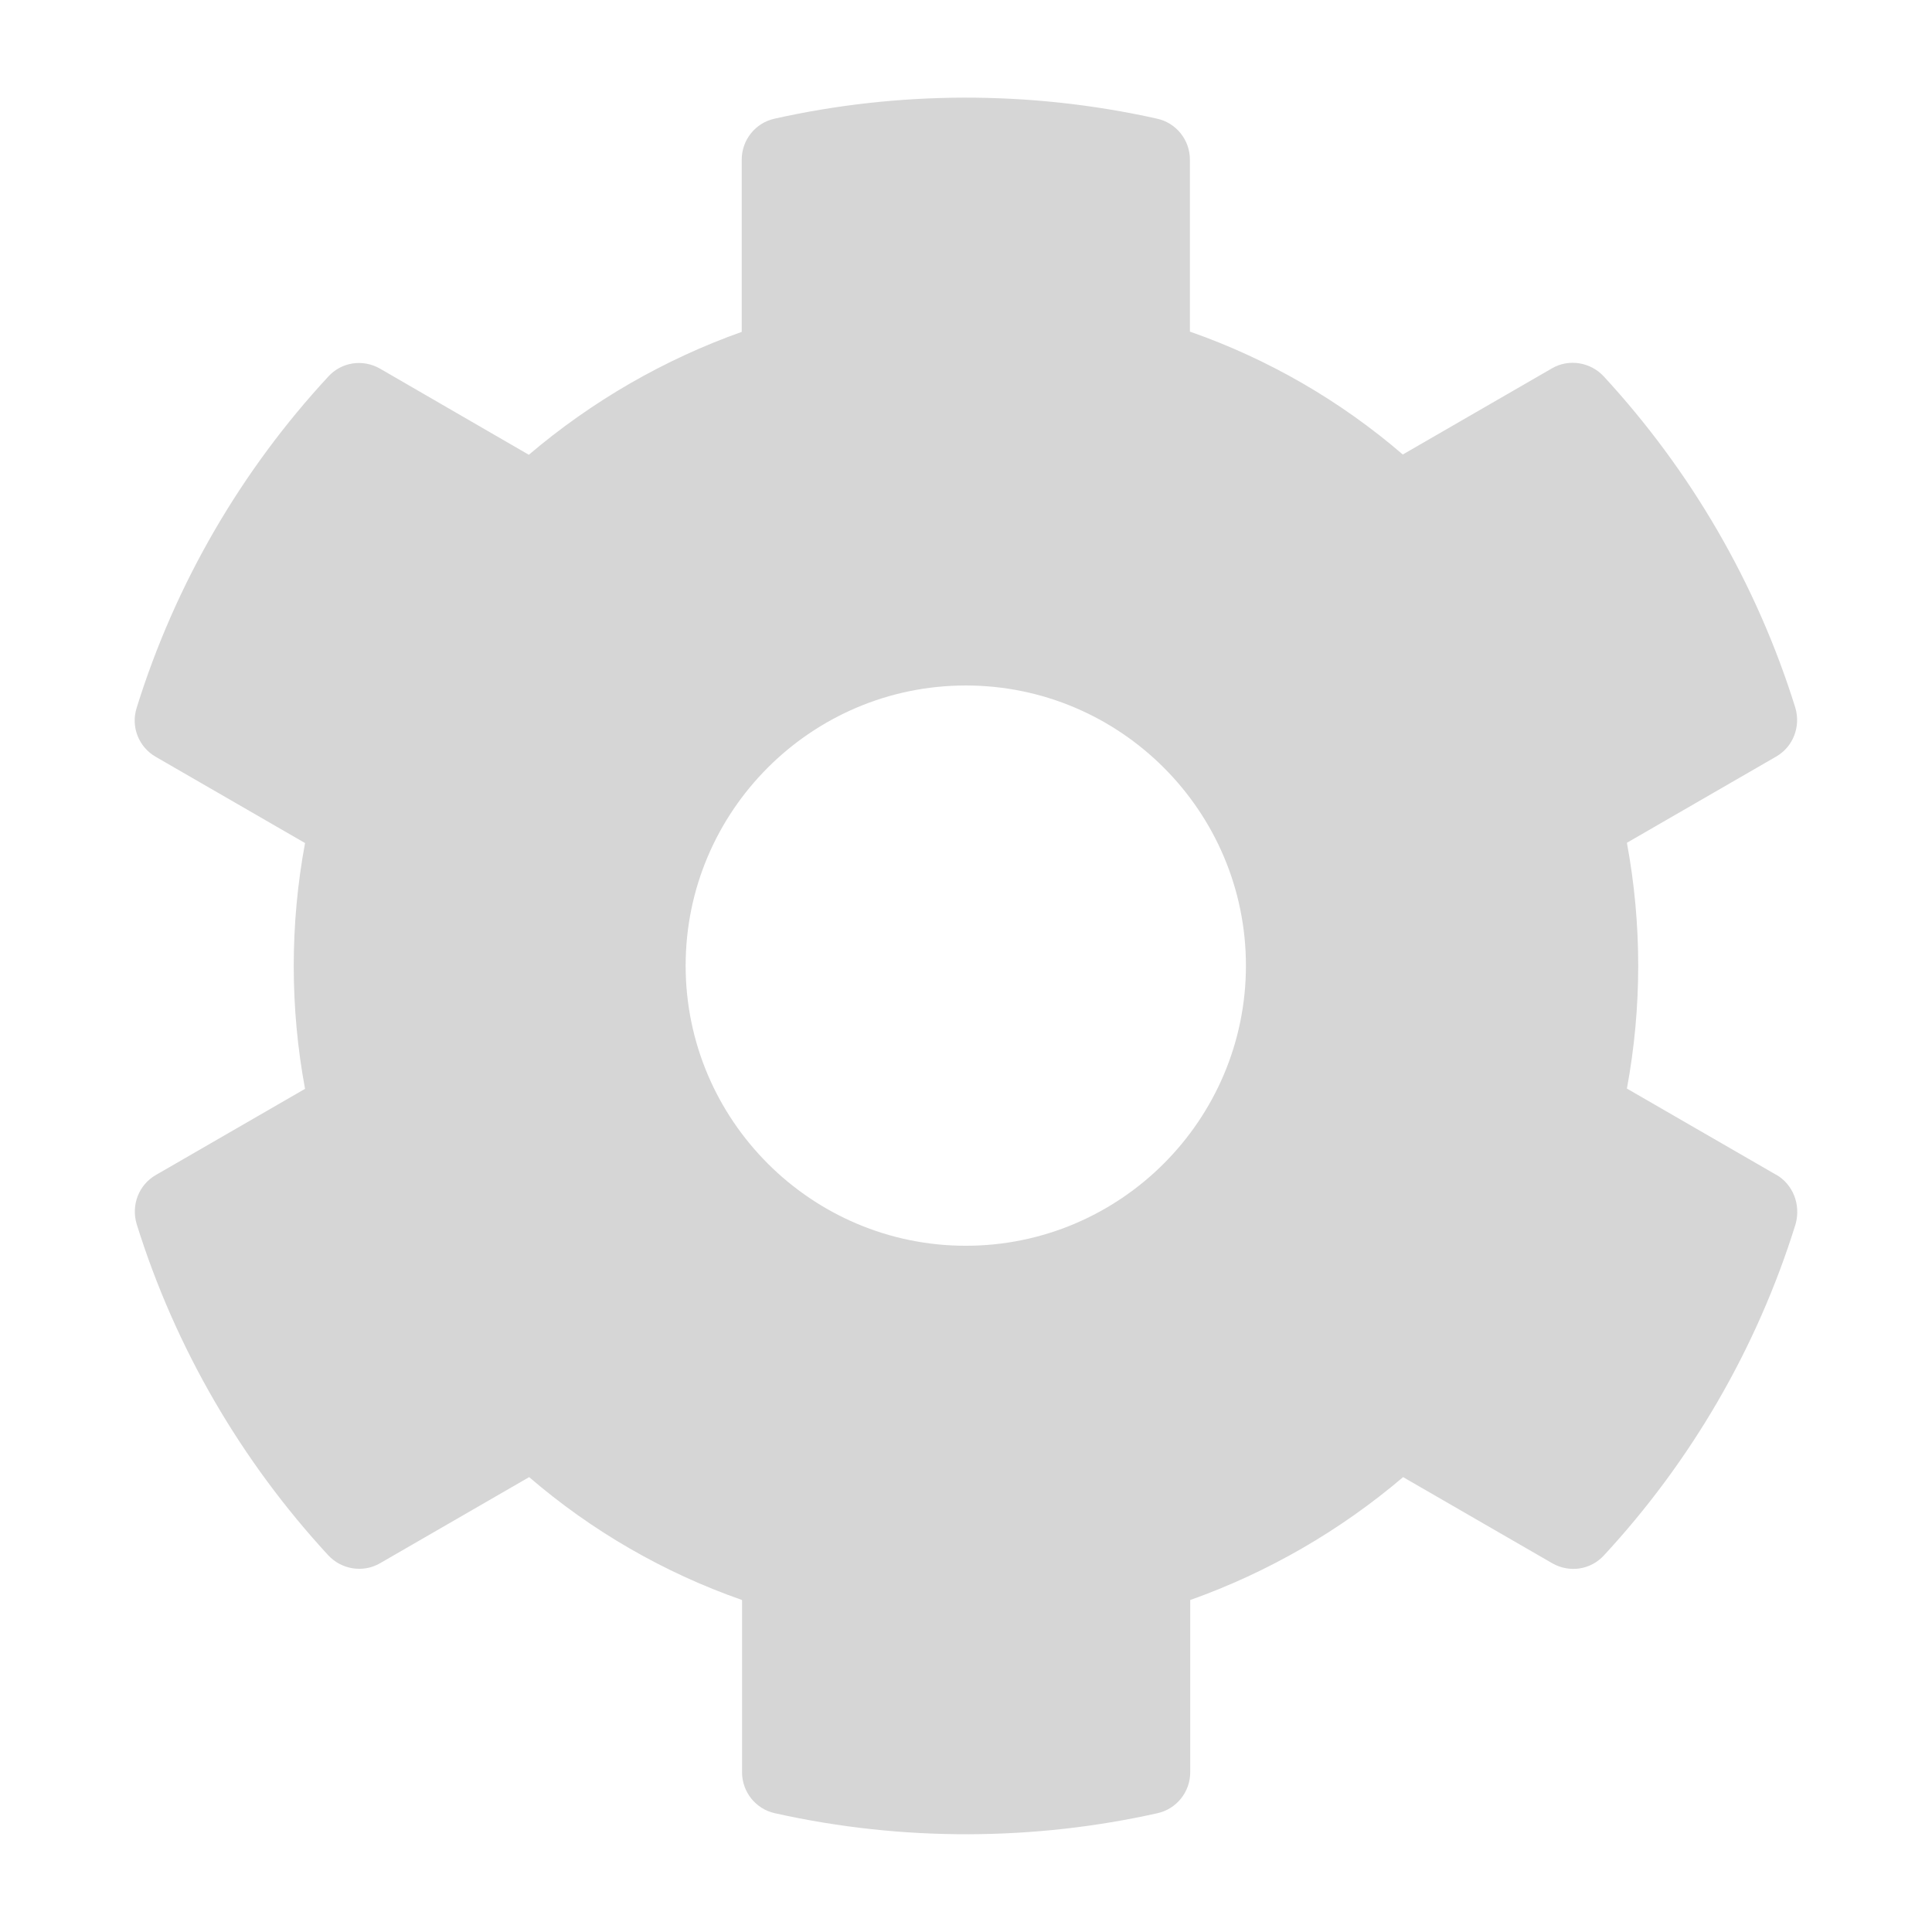
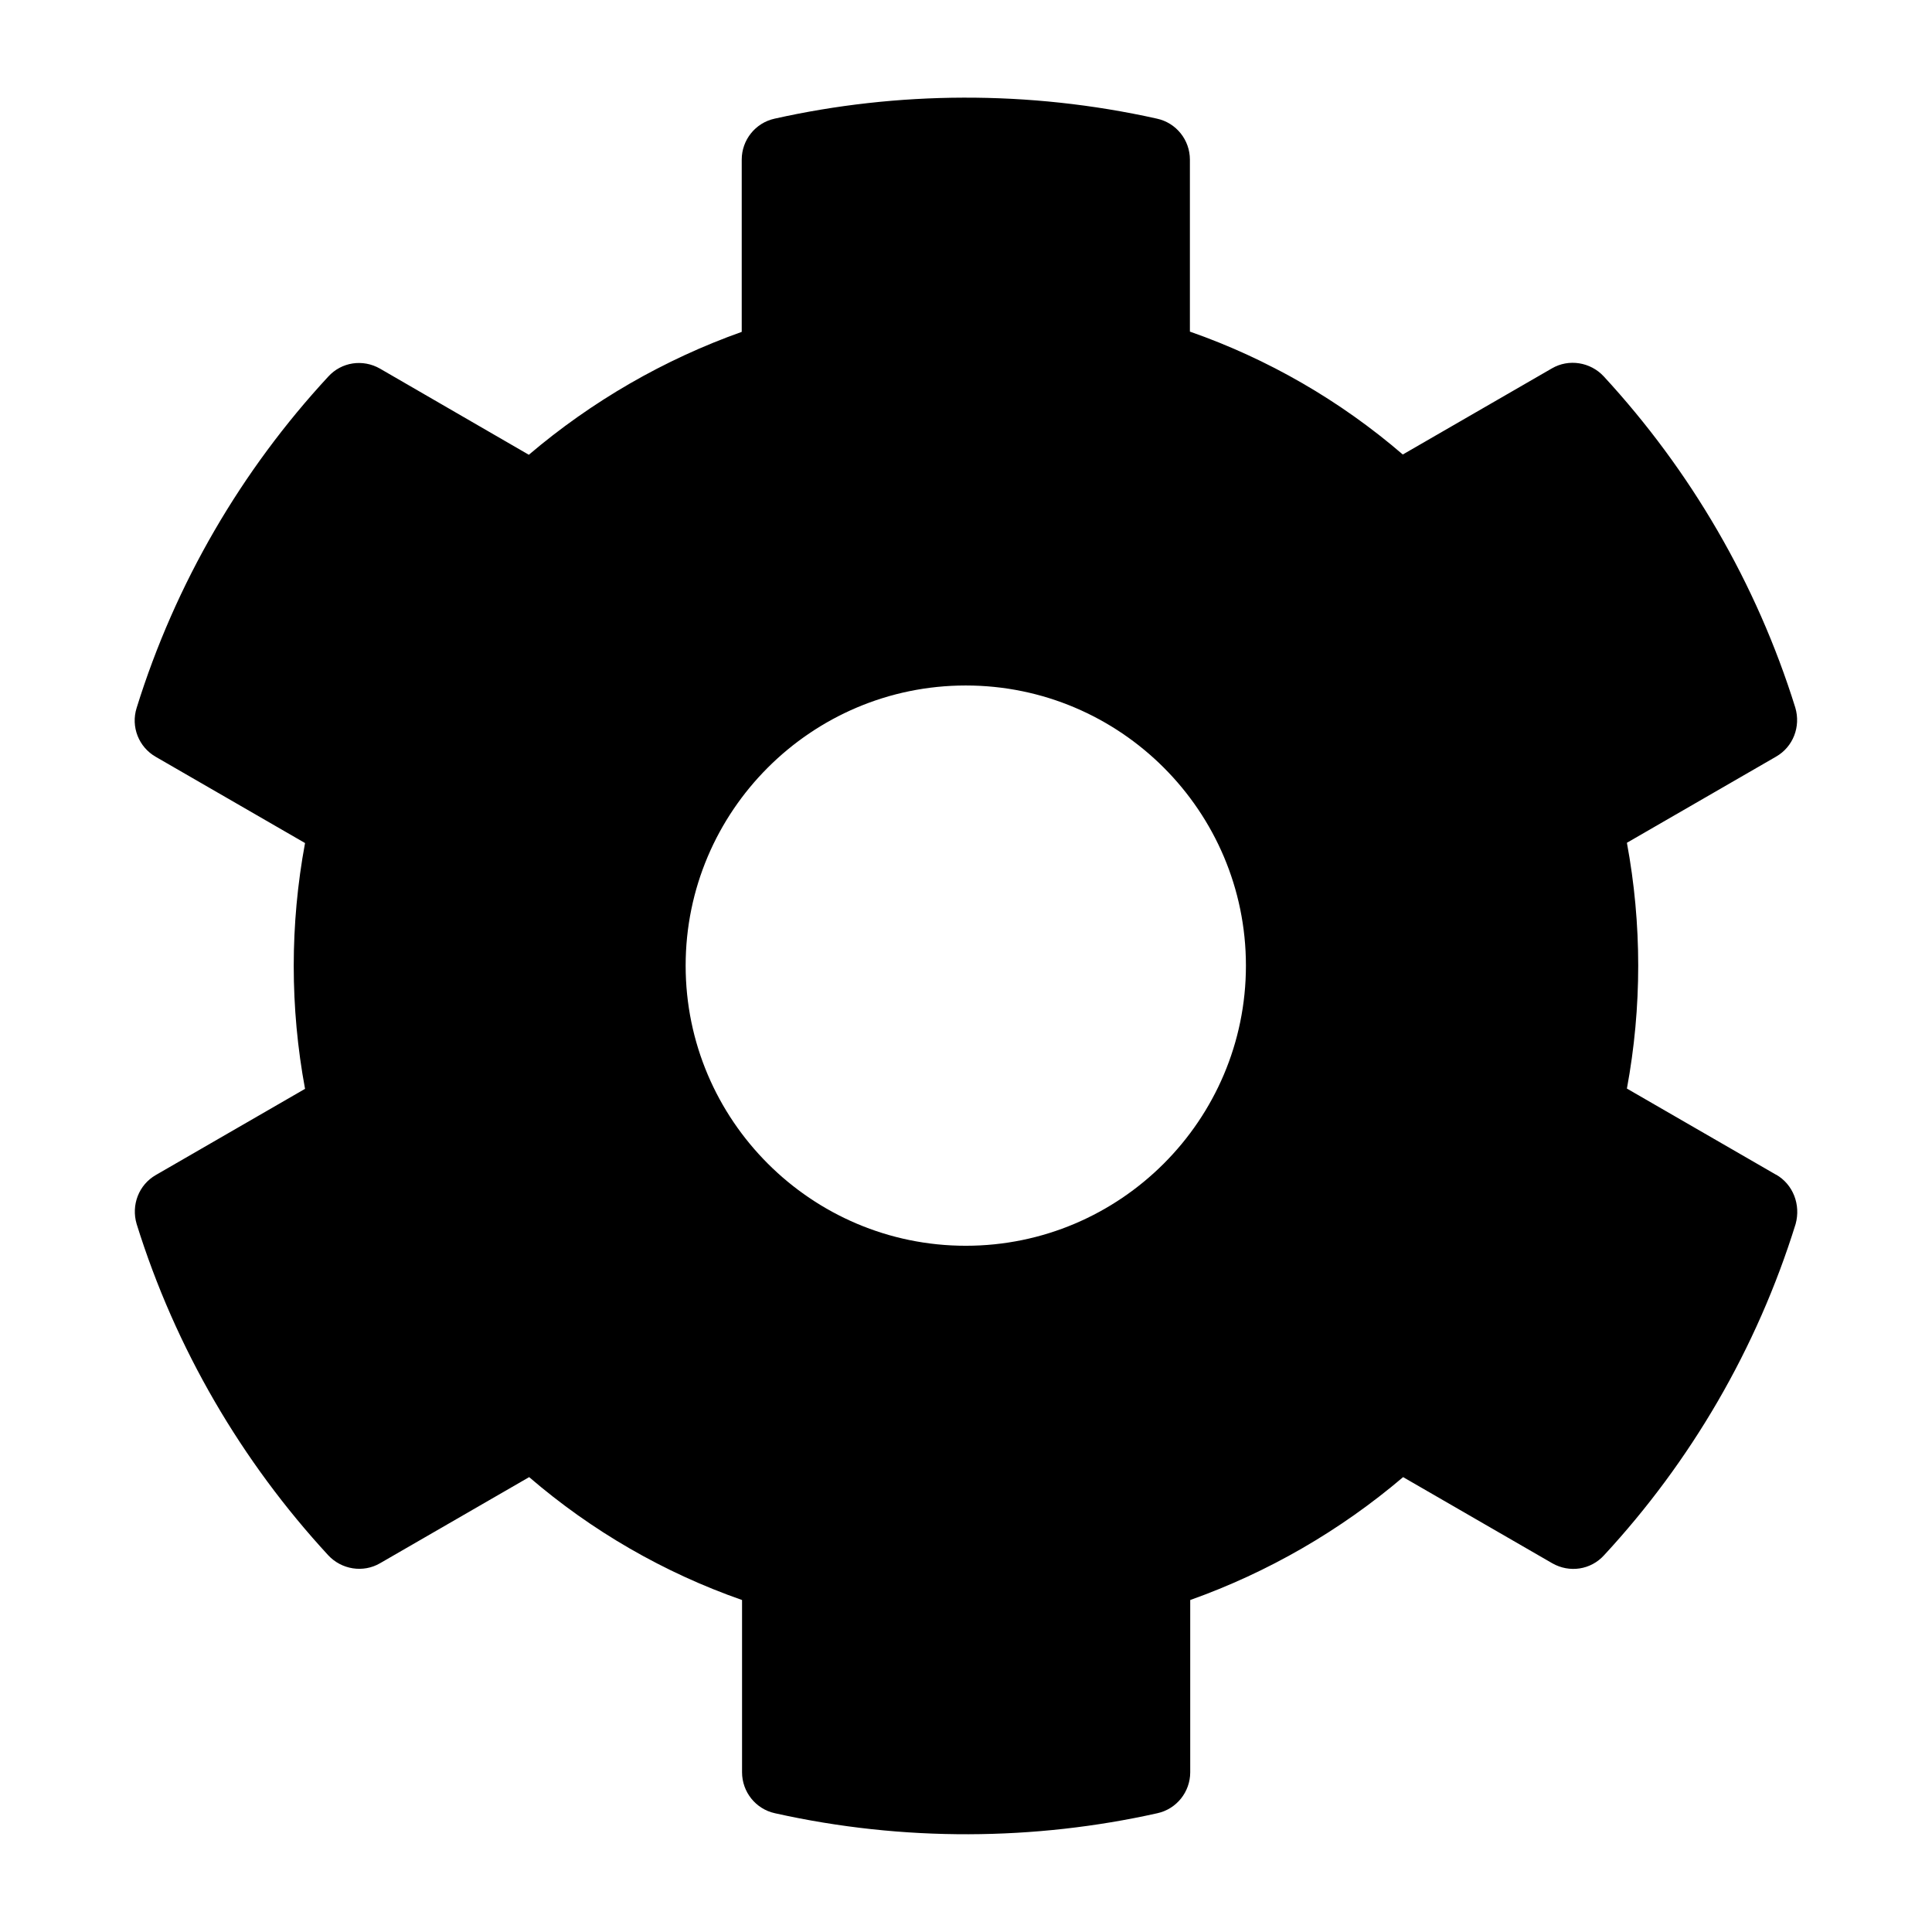
<svg xmlns="http://www.w3.org/2000/svg" id="CogBG" viewBox="0 0 360 360">
  <defs>
    <style>
      .cls-1 {
        fill: #d6d6d6;
      }
    </style>
  </defs>
-   <path class="cls-1" d="m330.94,218.89l-27.79-16.05c2.81-15.14,2.81-30.67,0-45.8l27.79-16.05c3.2-1.83,4.63-5.61,3.59-9.13-7.24-23.23-19.57-44.24-35.69-61.72-2.48-2.68-6.52-3.33-9.66-1.5l-27.79,16.05c-11.68-10.05-25.12-17.81-39.67-22.9V29.74c0-3.65-2.54-6.85-6.13-7.63-23.95-5.35-48.48-5.09-71.25,0-3.59.78-6.13,3.98-6.13,7.63v32.1c-14.48,5.15-27.93,12.92-39.67,22.9l-27.73-16.05c-3.2-1.83-7.18-1.24-9.66,1.5-16.12,17.42-28.45,38.43-35.69,61.72-1.11,3.52.39,7.31,3.59,9.13l27.79,16.05c-2.81,15.14-2.81,30.67,0,45.8l-27.79,16.05c-3.2,1.83-4.63,5.61-3.59,9.13,7.24,23.23,19.57,44.24,35.69,61.72,2.48,2.68,6.52,3.33,9.66,1.5l27.79-16.05c11.68,10.05,25.12,17.81,39.67,22.9v32.1c0,3.65,2.54,6.85,6.13,7.63,23.95,5.35,48.48,5.09,71.25,0,3.59-.78,6.13-3.98,6.13-7.63v-32.1c14.48-5.15,27.93-12.92,39.67-22.9l27.79,16.05c3.2,1.83,7.18,1.24,9.66-1.5,16.12-17.42,28.45-38.43,35.69-61.72.98-3.59-.46-7.37-3.65-9.2Zm-150.98,13.24c-28.77,0-52.2-23.42-52.2-52.2s23.42-52.2,52.2-52.2,52.2,23.42,52.2,52.2-23.42,52.2-52.2,52.2Z" />
+   <path className="cls-1" d="m330.94,218.89l-27.79-16.05c2.81-15.14,2.81-30.67,0-45.8l27.79-16.05c3.2-1.83,4.63-5.61,3.59-9.13-7.24-23.23-19.57-44.24-35.69-61.72-2.48-2.68-6.52-3.33-9.66-1.5l-27.79,16.05c-11.68-10.05-25.12-17.81-39.67-22.9V29.74c0-3.65-2.54-6.85-6.13-7.63-23.95-5.35-48.48-5.09-71.25,0-3.59.78-6.13,3.98-6.13,7.63v32.1c-14.48,5.15-27.93,12.92-39.67,22.9l-27.73-16.05c-3.2-1.83-7.18-1.24-9.66,1.5-16.12,17.42-28.45,38.43-35.69,61.72-1.11,3.52.39,7.31,3.59,9.13l27.79,16.05c-2.81,15.14-2.81,30.67,0,45.8l-27.79,16.05c-3.2,1.83-4.63,5.61-3.59,9.13,7.24,23.23,19.57,44.24,35.69,61.72,2.48,2.68,6.52,3.33,9.66,1.5l27.79-16.05c11.68,10.05,25.12,17.81,39.67,22.9v32.1c0,3.65,2.54,6.85,6.13,7.63,23.95,5.35,48.48,5.09,71.25,0,3.59-.78,6.13-3.98,6.13-7.63v-32.1c14.48-5.15,27.93-12.92,39.67-22.9l27.79,16.05c3.2,1.83,7.18,1.24,9.66-1.5,16.12-17.42,28.45-38.43,35.69-61.72.98-3.59-.46-7.37-3.65-9.2Zm-150.98,13.24c-28.77,0-52.2-23.42-52.2-52.2s23.42-52.2,52.2-52.2,52.2,23.42,52.2,52.2-23.42,52.2-52.2,52.2Z" />
</svg>
